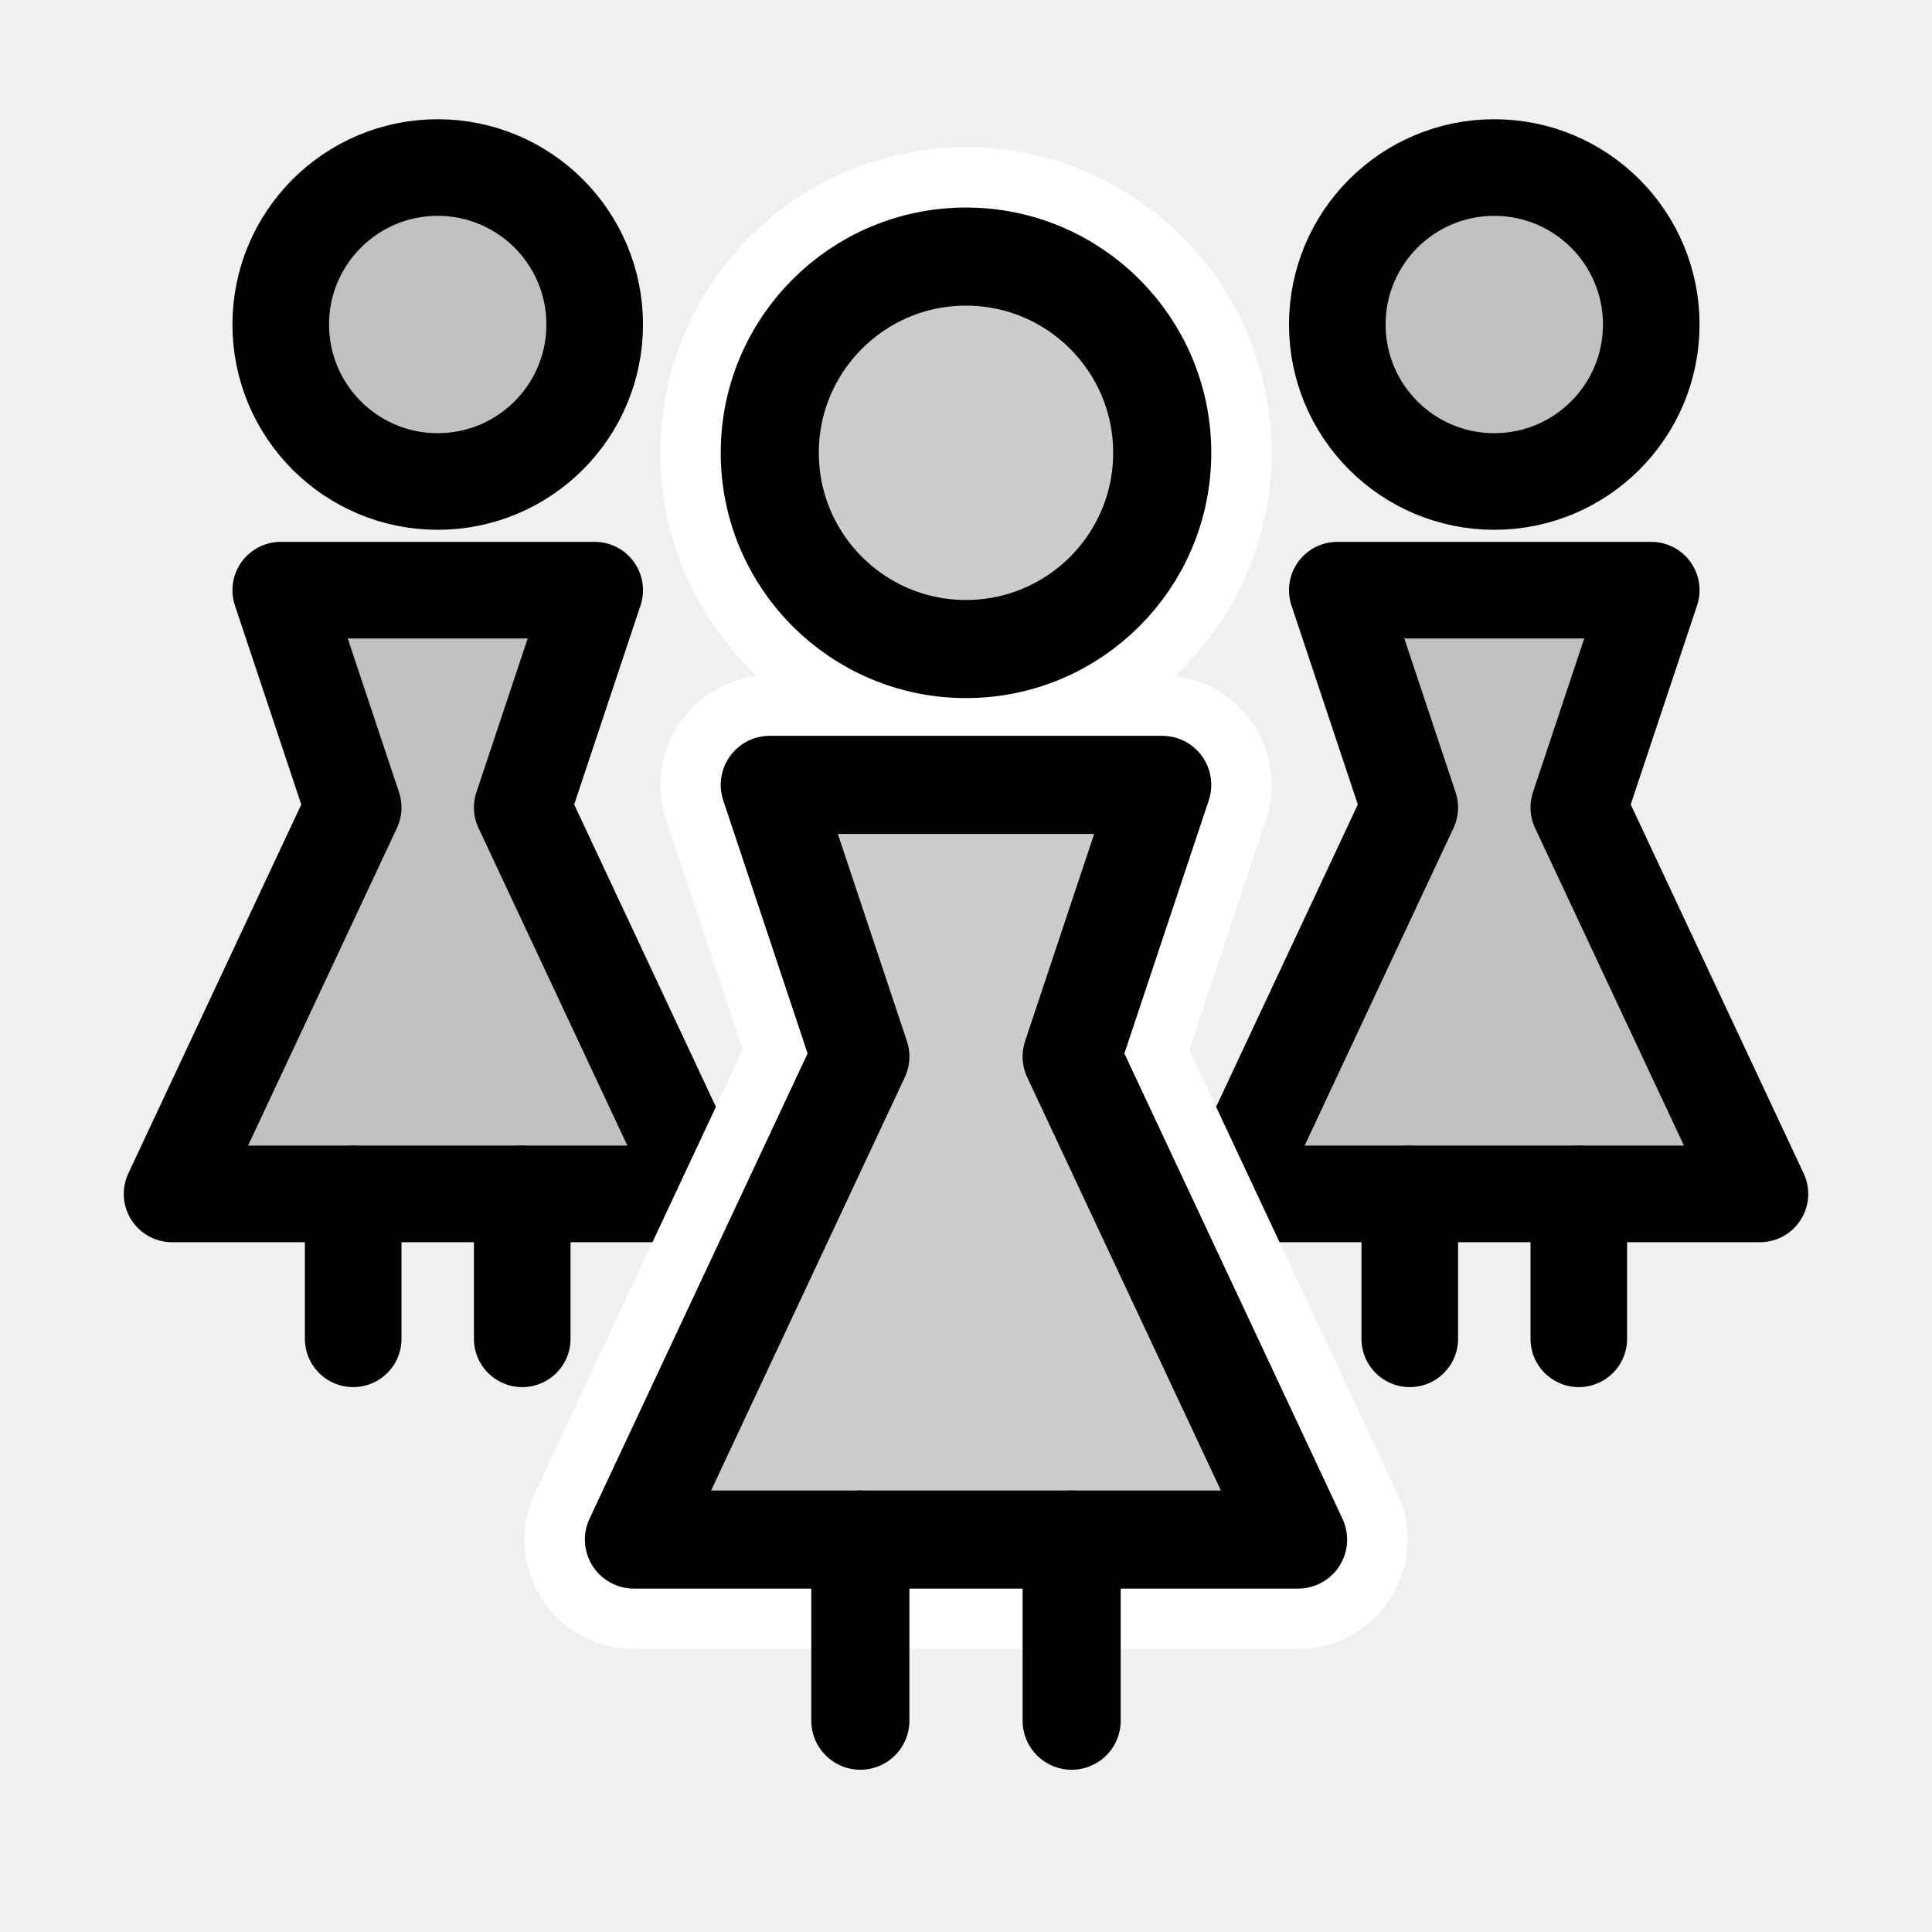
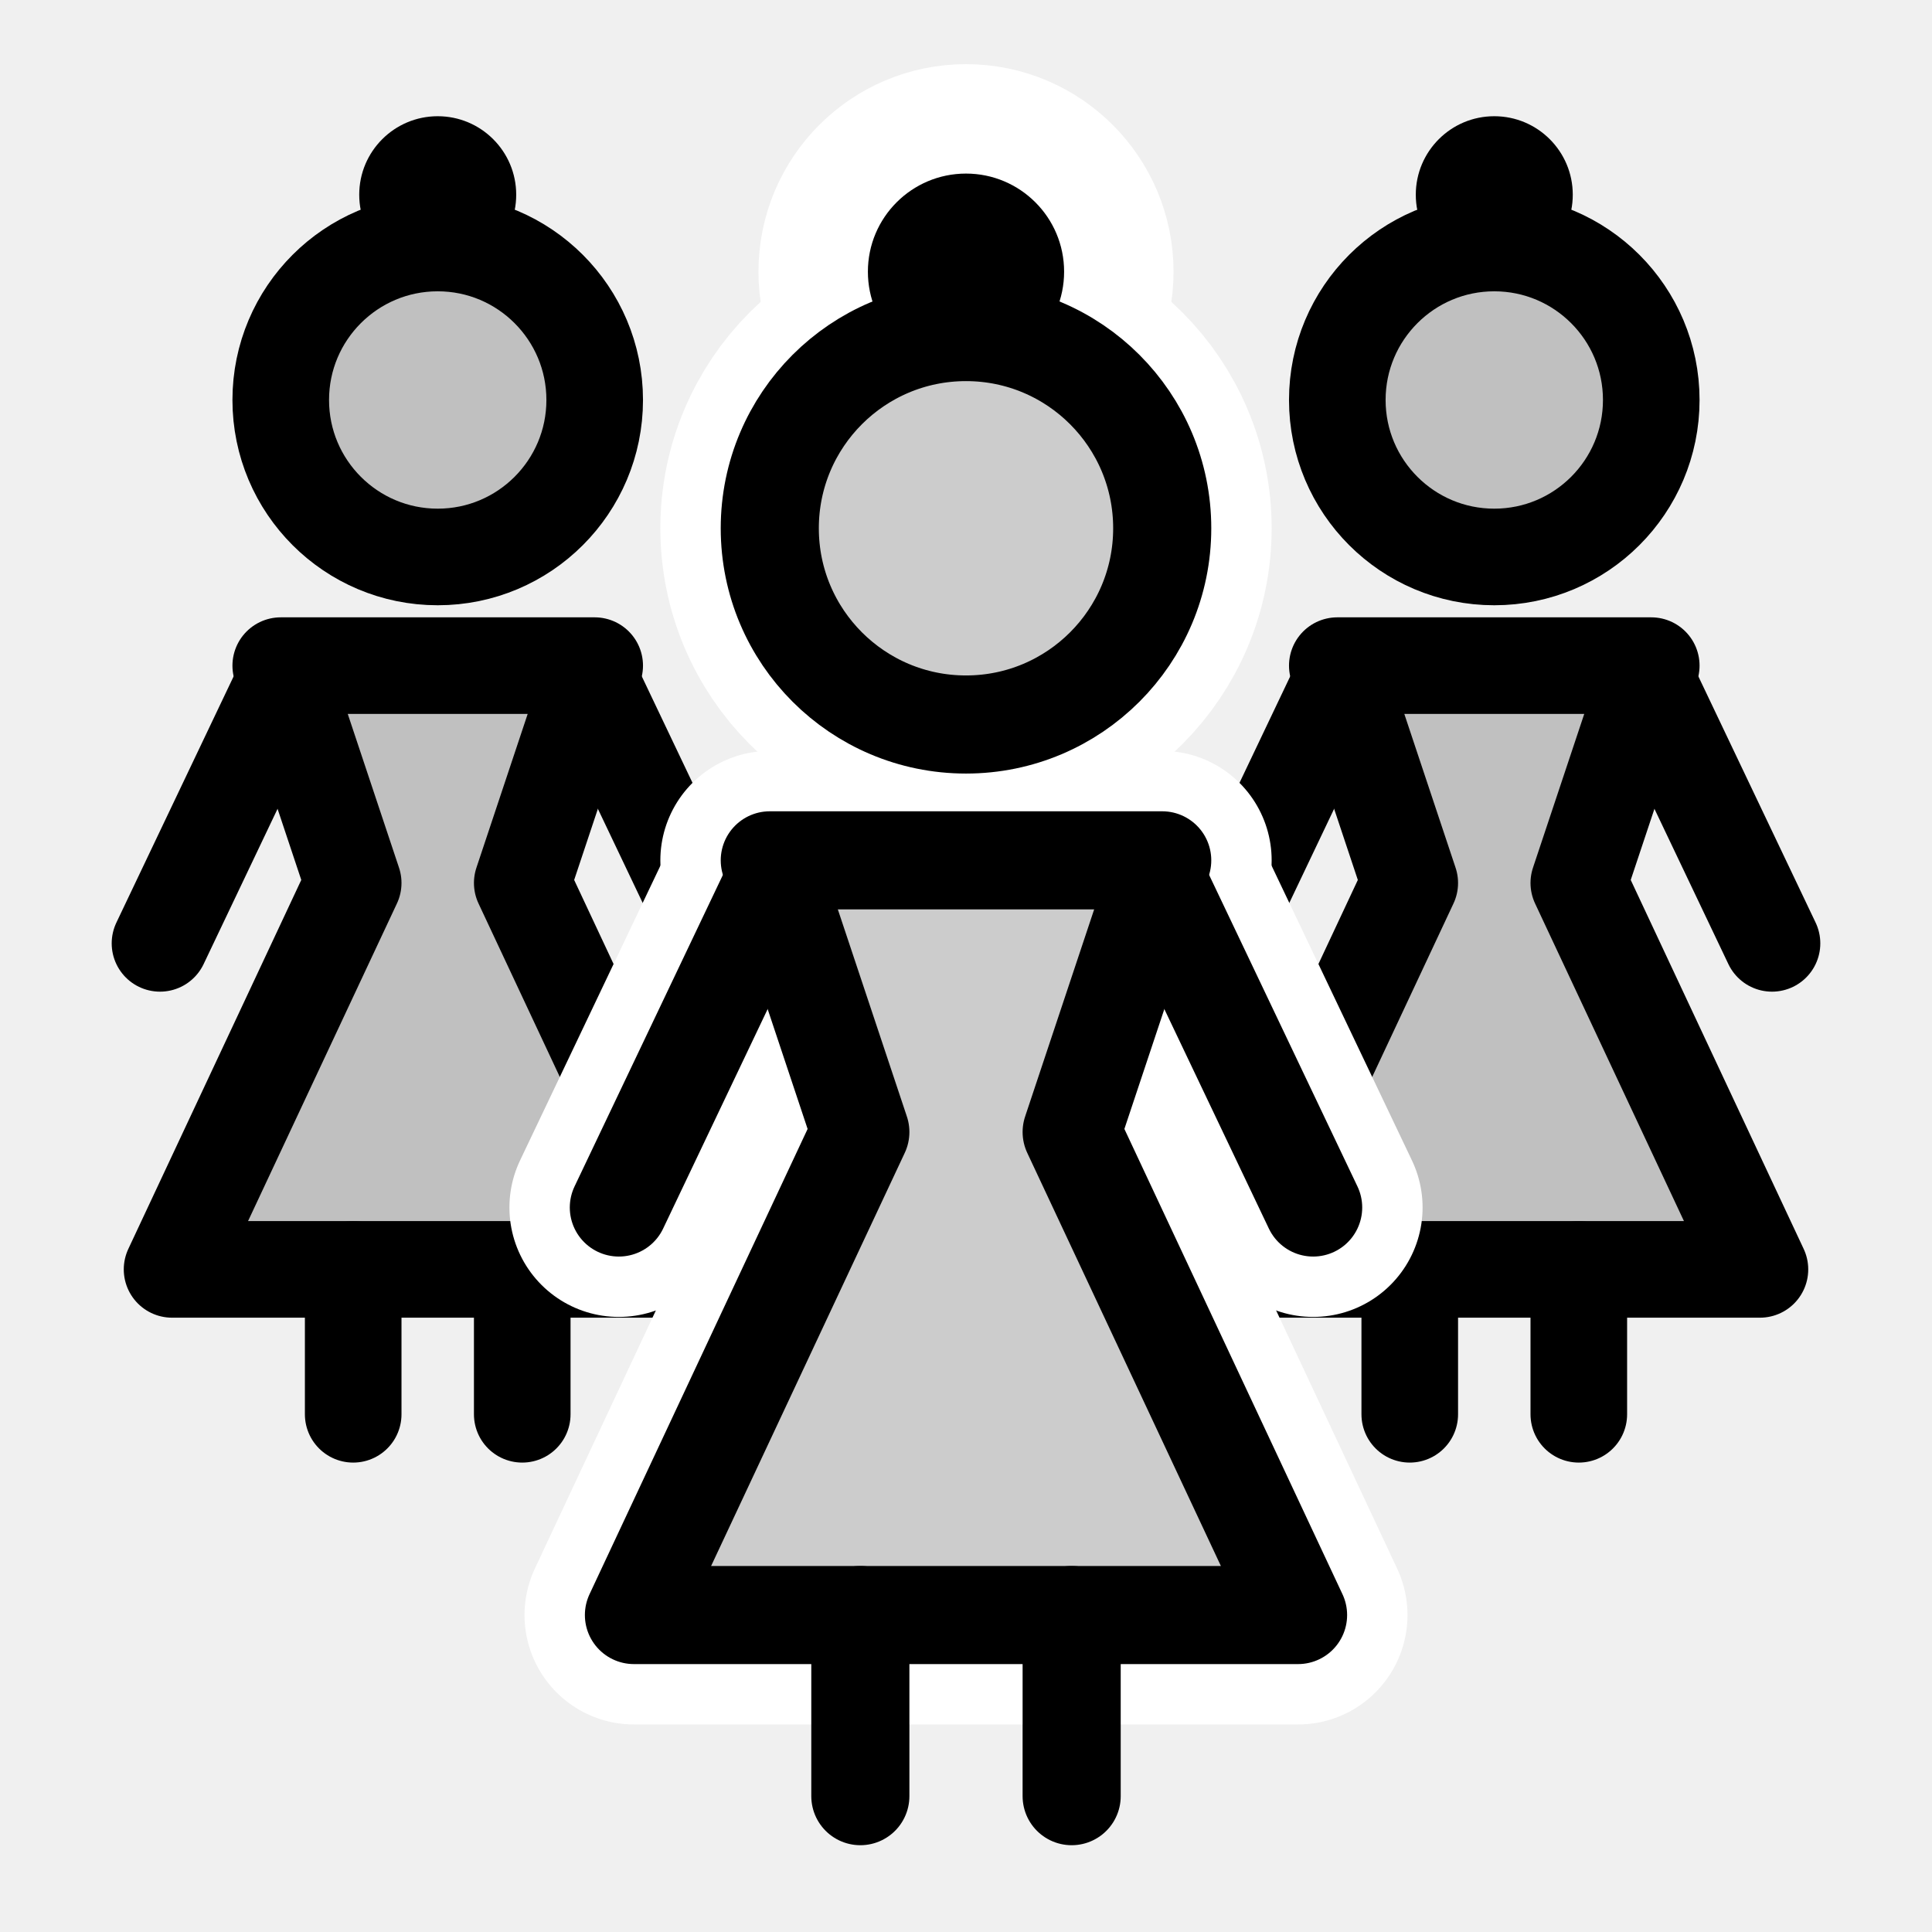
- <svg xmlns="http://www.w3.org/2000/svg" viewBox="0 0 256 256" fill="none" stroke="currentColor" stroke-width="13" stroke-linecap="round" stroke-linejoin="round">
+ <svg xmlns="http://www.w3.org/2000/svg" viewBox="0 -10 256 256" fill="none" stroke="currentColor" stroke-width="13" stroke-linecap="round" stroke-linejoin="round">
  <g transform="translate(-44.4 -5) scale(0.8)" stroke-width="16">
    <path class="icon-fill" opacity="0.2" fill="currentColor" stroke="none" d="M102,104H154L142,140L172,204H84L114,140Z" />
    <circle class="icon-fill" opacity="0.2" fill="currentColor" stroke="none" cx="128" cy="60" r="26" />
    <circle cx="128" cy="60" r="26" />
+     <circle cx="128" cy="26" r="13" fill="currentColor" stroke="none" />
    <path d="M102,104H154L142,140L172,204H84L114,140Z" />
-     <path d="M114,204V228M142,204V228" />
+     <path d="M114,204V228M142,204V228M102,108L82,150M154,108L174,150" />
  </g>
  <g transform="translate(95.6 -5) scale(0.8)" stroke-width="16">
    <path class="icon-fill" opacity="0.2" fill="currentColor" stroke="none" d="M102,104H154L142,140L172,204H84L114,140Z" />
    <circle class="icon-fill" opacity="0.2" fill="currentColor" stroke="none" cx="128" cy="60" r="26" />
    <circle cx="128" cy="60" r="26" />
+     <circle cx="128" cy="26" r="13" fill="currentColor" stroke="none" />
    <path d="M102,104H154L142,140L172,204H84L114,140Z" />
-     <path d="M114,204V228M142,204V228" />
+     <path d="M114,204V228M142,204V228M102,108L82,150M154,108L174,150" />
  </g>
  <path fill="#fff" stroke="#fff" stroke-width="29" d="M102,104H154L142,140L172,204H84L114,140Z" />
  <circle fill="#fff" stroke="#fff" stroke-width="29" cx="128" cy="60" r="26" />
+   <circle fill="#fff" stroke="#fff" stroke-width="29" cx="128" cy="26" r="13" />
+   <path stroke="#fff" stroke-width="29" d="M102,108L82,150M154,108L174,150" />
  <path class="icon-fill" opacity="0.2" fill="currentColor" stroke="none" d="M102,104H154L142,140L172,204H84L114,140Z" />
  <circle class="icon-fill" opacity="0.2" fill="currentColor" stroke="none" cx="128" cy="60" r="26" />
  <circle cx="128" cy="60" r="26" />
+   <circle cx="128" cy="26" r="13" fill="currentColor" stroke="none" />
  <path d="M102,104H154L142,140L172,204H84L114,140Z" />
-   <path d="M114,204V228M142,204V228" />
+   <path d="M114,204V228M142,204V228M102,108L82,150M154,108L174,150" />
</svg>
